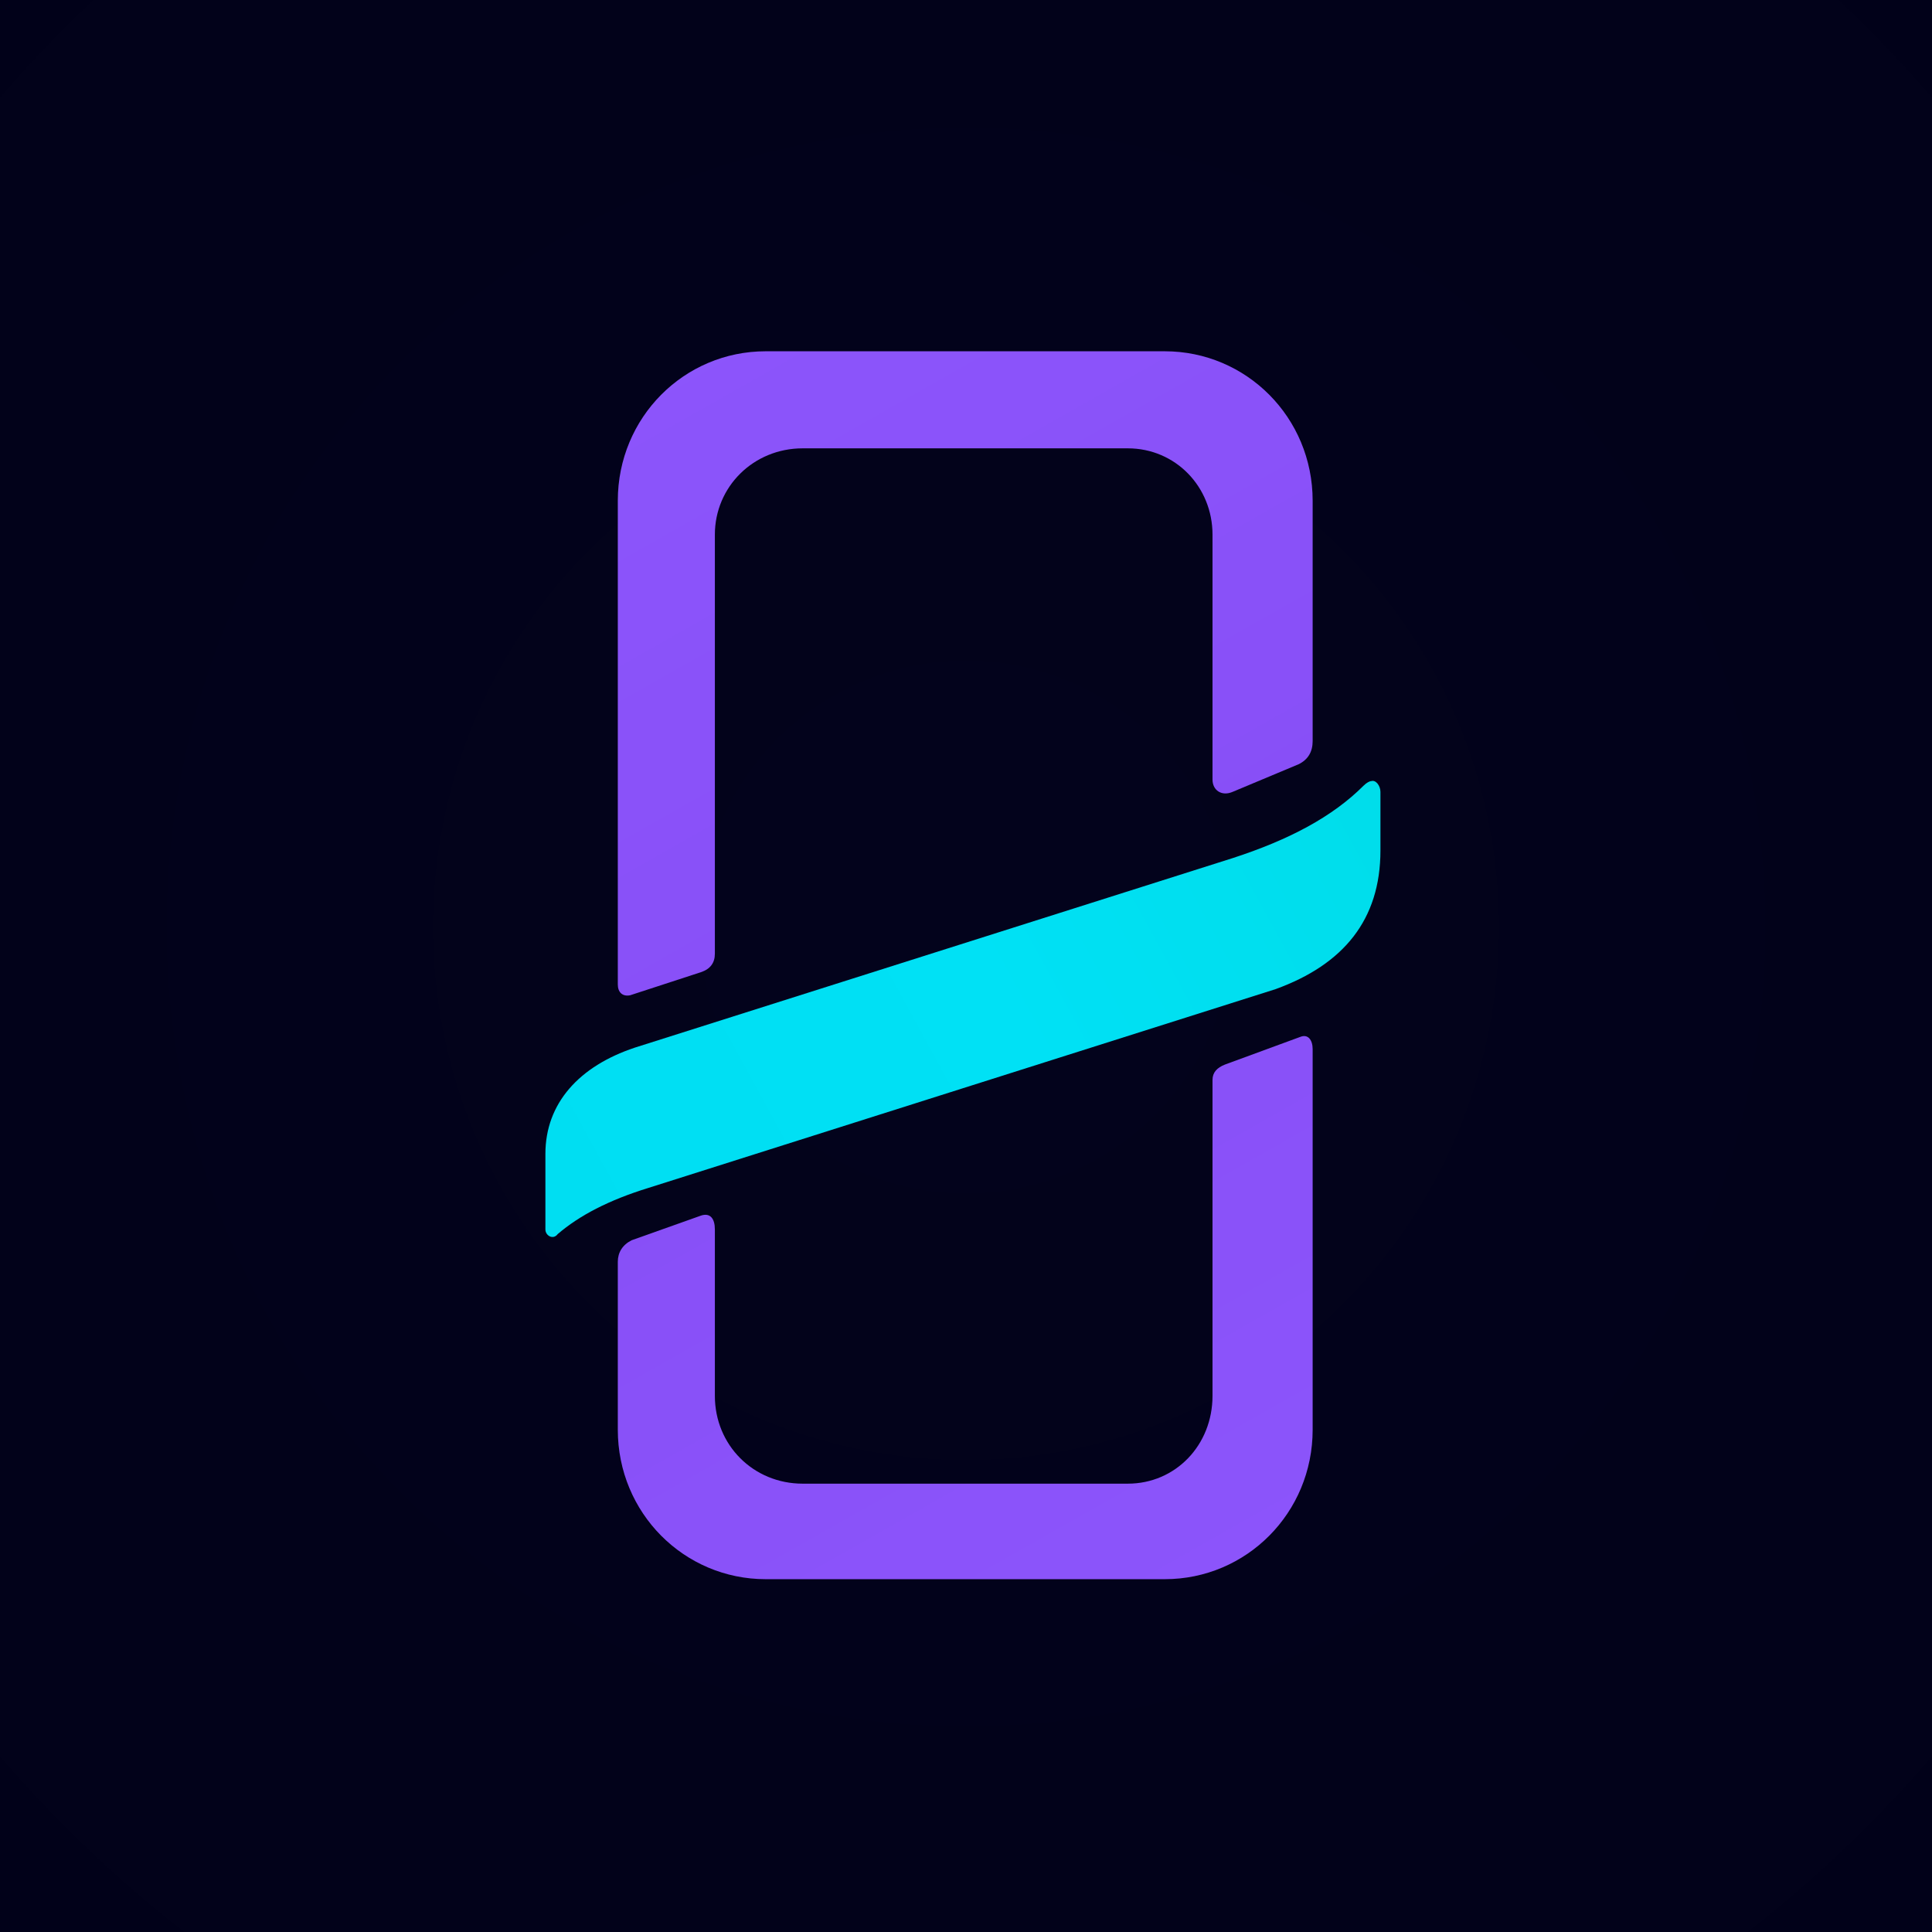
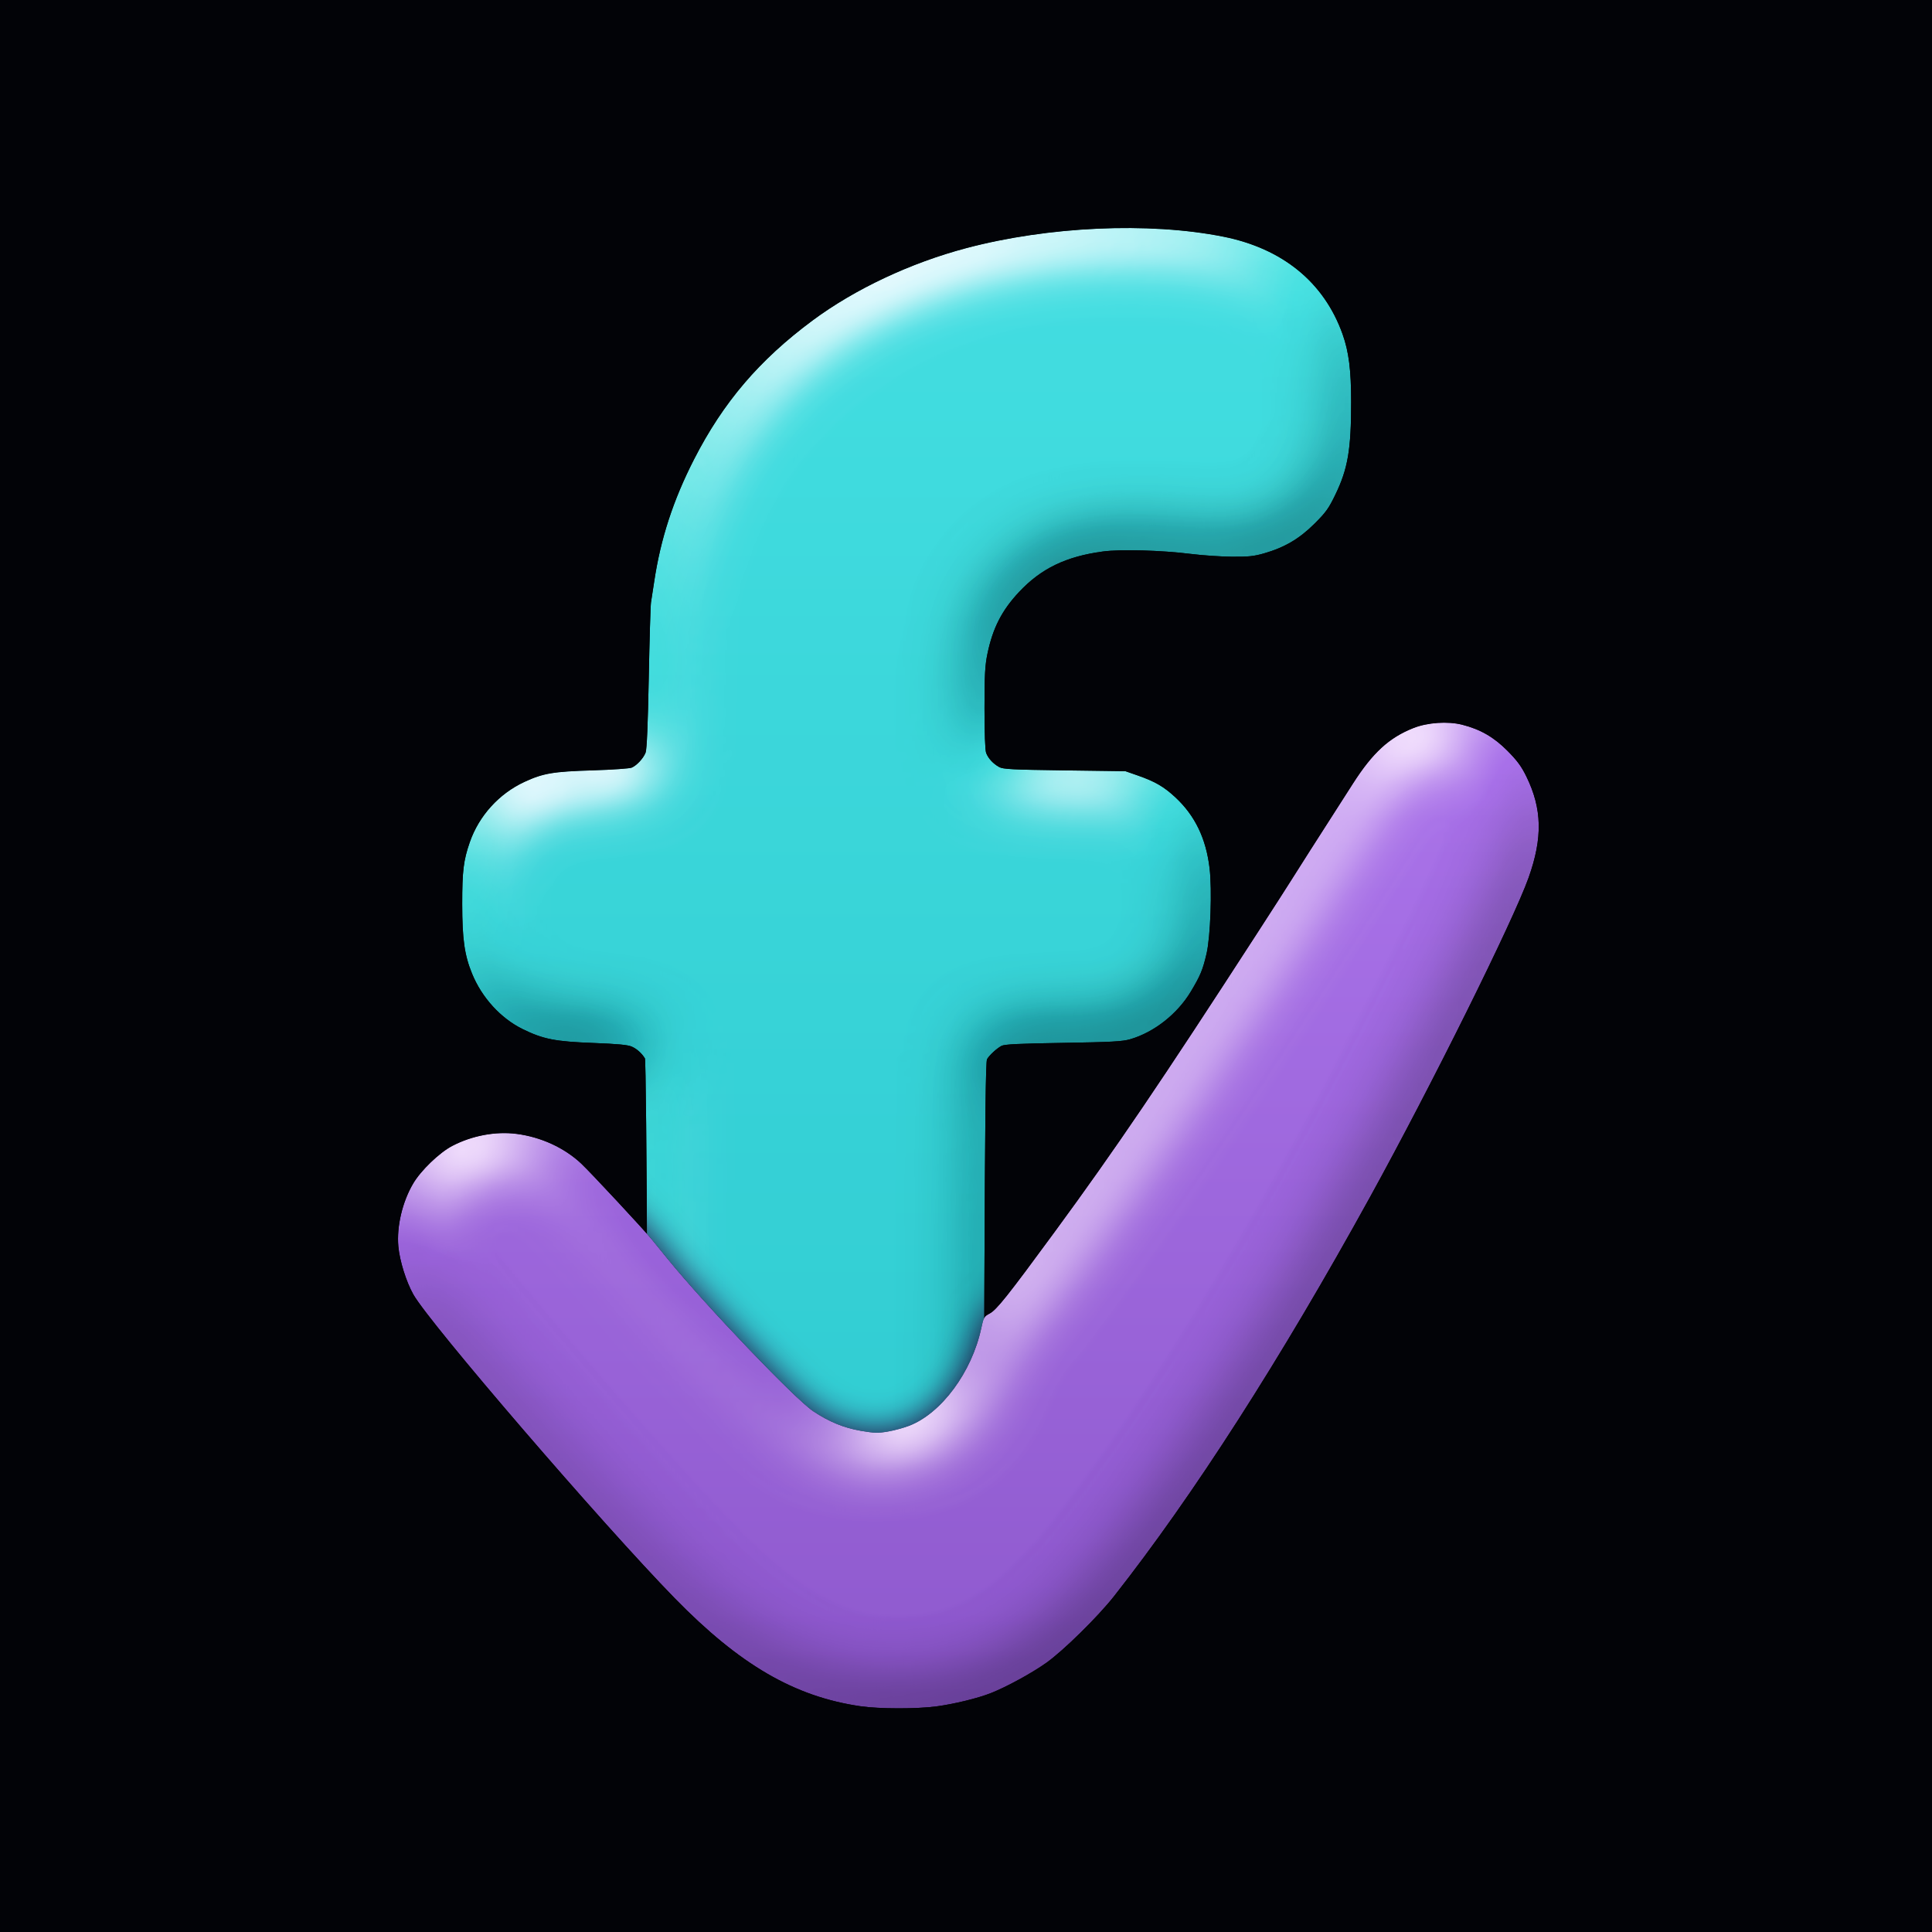
- <svg xmlns="http://www.w3.org/2000/svg" width="1254" height="1254" viewBox="0 0 1254 1254" role="img" aria-labelledby="title desc">
+ <svg xmlns="http://www.w3.org/2000/svg" viewBox="0 0 1254 1254" width="1254" height="1254" role="img" aria-label="fonecheck">
  <defs>
-     <radialGradient id="background" cx="50%" cy="48%" r="76%">
-       <stop offset="0" stop-color="#03031c" />
-       <stop offset="0.72" stop-color="#02021a" />
-       <stop offset="1" stop-color="#010119" />
-     </radialGradient>
-     <linearGradient id="violet" x1="401" y1="228" x2="852" y2="1025" gradientUnits="userSpaceOnUse">
-       <stop offset="0" stop-color="#8c55fb" />
-       <stop offset="0.52" stop-color="#884ff7" />
-       <stop offset="1" stop-color="#8c55fb" />
+     <linearGradient id="gTeal" gradientUnits="userSpaceOnUse" x1="0" y1="148.0" x2="0" y2="1000.0">
+       <stop offset="0" stop-color="#35D9DF" />
+       <stop offset="1" stop-color="#21C3CE" />
    </linearGradient>
-     <linearGradient id="cyan" x1="354" y1="803" x2="896" y2="507" gradientUnits="userSpaceOnUse">
-       <stop offset="0" stop-color="#00def2" />
-       <stop offset="0.54" stop-color="#00e1f5" />
-       <stop offset="1" stop-color="#00ddea" />
+     <linearGradient id="gPurple" gradientUnits="userSpaceOnUse" x1="0" y1="470.0" x2="0" y2="1108.0">
+       <stop offset="0" stop-color="#A971EA" />
+       <stop offset="1" stop-color="#8C56CC" />
    </linearGradient>
+     <filter id="fxTeal" x="-10%" y="-10%" width="120%" height="120%" color-interpolation-filters="sRGB">
+       <feGaussianBlur in="SourceAlpha" stdDeviation="23" result="h" />
+       <feDiffuseLighting in="h" surfaceScale="23" diffuseConstant="1.155" lighting-color="#ffffff" result="dif">
+         <feDistantLight azimuth="248" elevation="60" />
+       </feDiffuseLighting>
+       <feGaussianBlur in="dif" stdDeviation="2.5" result="difS" />
+       <feComponentTransfer in="difS" result="dif2">
+         <feFuncR type="linear" slope="0.878" intercept="0.122" />
+         <feFuncG type="linear" slope="0.926" intercept="0.074" />
+         <feFuncB type="linear" slope="0.938" intercept="0.062" />
+       </feComponentTransfer>
+       <feComposite in="dif2" in2="SourceGraphic" operator="arithmetic" k1="1" k2="0" k3="0" k4="0" result="shaded" />
+       <feSpecularLighting in="h" surfaceScale="13" specularConstant="1" specularExponent="70" lighting-color="#ffffff" result="sp">
+         <feDistantLight azimuth="248" elevation="60" />
+       </feSpecularLighting>
+       <feGaussianBlur in="sp" stdDeviation="2.5" result="spS" />
+       <feColorMatrix in="spS" type="matrix" result="sp2" values="0 0 0 0.959 -0.083                              0 0 0 0.833 -0.072                              0 0 0 1.079 -0.093                              0 0 0 0 1" />
+       <feComposite in="sp2" in2="SourceAlpha" operator="in" result="spec" />
+       <feBlend in="spec" in2="shaded" mode="screen" result="lit" />
+       <feGaussianBlur in="SourceAlpha" stdDeviation="17.0" result="hr" />
+       <feSpecularLighting in="hr" surfaceScale="1.8" specularConstant="1" specularExponent="25.0" lighting-color="#ffffff" result="spr">
+         <feDistantLight azimuth="248" elevation="60" />
+       </feSpecularLighting>
+       <feGaussianBlur in="spr" stdDeviation="2.5" result="sprS" />
+       <feColorMatrix in="sprS" type="matrix" result="spr2" values="0 0 0 0.923 -0.326                              0 0 0 2.069 -0.73                              0 0 0 0.878 -0.31                              0 0 0 0 1" />
+       <feComposite in="spr2" in2="SourceAlpha" operator="in" result="specR" />
+       <feBlend in="specR" in2="lit" mode="screen" result="lit2" />
+       <feComposite in="lit2" in2="SourceAlpha" operator="in" />
+     </filter>
+     <filter id="fxPurple" x="-10%" y="-10%" width="120%" height="120%" color-interpolation-filters="sRGB">
+       <feGaussianBlur in="SourceAlpha" stdDeviation="23" result="h" />
+       <feDiffuseLighting in="h" surfaceScale="19" diffuseConstant="1.192" lighting-color="#ffffff" result="dif">
+         <feDistantLight azimuth="248" elevation="57" />
+       </feDiffuseLighting>
+       <feGaussianBlur in="dif" stdDeviation="2.5" result="difS" />
+       <feComponentTransfer in="difS" result="dif2">
+         <feFuncR type="linear" slope="0.977" intercept="0.023" />
+         <feFuncG type="linear" slope="0.982" intercept="0.018" />
+         <feFuncB type="linear" slope="0.96" intercept="0.04" />
+       </feComponentTransfer>
+       <feComposite in="dif2" in2="SourceGraphic" operator="arithmetic" k1="1" k2="0" k3="0" k4="0" result="shaded" />
+       <feSpecularLighting in="h" surfaceScale="13" specularConstant="1" specularExponent="40" lighting-color="#ffffff" result="sp">
+         <feDistantLight azimuth="248" elevation="57" />
+       </feSpecularLighting>
+       <feGaussianBlur in="sp" stdDeviation="2.5" result="spS" />
+       <feColorMatrix in="spS" type="matrix" result="sp2" values="0 0 0 1.117 -0.187                              0 0 0 1.024 -0.171                              0 0 0 1.191 -0.199                              0 0 0 0 1" />
+       <feComposite in="sp2" in2="SourceAlpha" operator="in" result="spec" />
+       <feBlend in="spec" in2="shaded" mode="screen" result="lit" />
+       <feGaussianBlur in="SourceAlpha" stdDeviation="6.0" result="hr" />
+       <feSpecularLighting in="hr" surfaceScale="1.0" specularConstant="1" specularExponent="80.0" lighting-color="#ffffff" result="spr">
+         <feDistantLight azimuth="248" elevation="57" />
+       </feSpecularLighting>
+       <feGaussianBlur in="spr" stdDeviation="2.5" result="sprS" />
+       <feColorMatrix in="sprS" type="matrix" result="spr2" values="0 0 0 1.707 -0.453                              0 0 0 2.107 -0.559                              0 0 0 1.971 -0.523                              0 0 0 0 1" />
+       <feComposite in="spr2" in2="SourceAlpha" operator="in" result="specR" />
+       <feBlend in="specR" in2="lit" mode="screen" result="lit2" />
+       <feComposite in="lit2" in2="SourceAlpha" operator="in" />
+     </filter>
+     <filter id="fxAO" x="-20%" y="-20%" width="140%" height="140%" color-interpolation-filters="sRGB">
+       <feGaussianBlur in="SourceAlpha" stdDeviation="11.0" result="b" />
+       <feFlood flood-color="#23003D" result="k" />
+       <feComposite in="k" in2="b" operator="in" />
+     </filter>
+     <clipPath id="clipTeal">
+       <path d="M520.50 1069.85C479.27 1066.86 443.25 1039.89 427.88 1000.50C426.17 996.10 423.83 988.45 422.69 983.50C420.67 974.69 420.61 971.47 420.06 831.50C419.74 749.81 419.11 687.86 418.60 687.00C416.63 683.71 413.33 680.75 410.00 679.30C407.46 678.18 400.63 677.55 385.00 676.96C360.29 676.03 352.59 674.51 339.18 667.92C324.99 660.95 312.74 647.51 306.39 631.94C301.48 619.91 300.03 609.63 300.01 586.82C300.00 565.29 300.84 558.45 304.93 546.66C310.88 529.51 323.95 515.11 340.50 507.47C352.56 501.90 359.12 500.79 384.50 500.03C397.15 499.65 408.62 498.85 410.00 498.27C413.30 496.86 417.58 492.24 419.05 488.50C419.84 486.49 420.51 470.53 421.09 440.00C421.57 414.98 422.22 392.93 422.54 391.00C422.86 389.07 423.80 383.00 424.62 377.50C428.79 349.65 436.96 324.61 450.51 298.11C469.43 261.11 492.90 233.61 527.43 208.00C554.90 187.63 590.92 170.67 627.15 161.07C680.57 146.92 745.80 144.00 794.00 153.61C832.53 161.30 859.42 183.26 871.40 216.84C875.48 228.26 876.99 240.24 876.99 261.00C876.98 291.81 874.88 304.17 866.80 320.94C862.43 330.02 860.65 332.51 853.14 339.98C843.33 349.73 833.75 355.36 820.44 359.18C813.86 361.07 810.27 361.44 799.50 361.35C792.35 361.28 780.42 360.47 773.00 359.54C753.89 357.15 727.20 356.42 715.77 357.97C691.85 361.22 675.82 368.96 661.50 384.18C650.29 396.10 644.35 407.71 640.90 424.44C639.35 431.93 639.02 438.04 639.01 459.68C639.01 475.84 639.41 486.95 640.07 488.68C641.40 492.22 644.61 495.70 648.50 497.85C651.10 499.28 656.79 499.57 691.00 500.04L730.50 500.57L738.50 503.36C749.73 507.28 755.43 510.59 762.88 517.50C775.64 529.36 782.83 544.27 785.11 563.60C786.77 577.67 785.69 608.02 783.13 619.00C780.68 629.53 779.10 633.33 772.88 643.67C764.13 658.21 748.99 670.08 733.50 674.56C728.49 676.01 721.33 676.39 690.00 676.90C661.01 677.36 651.93 677.81 650.00 678.87C646.82 680.62 642.17 684.91 640.66 687.50C639.80 688.98 639.35 726.32 638.94 832.00C638.39 971.46 638.33 974.69 636.31 983.50C627.92 1020.00 604.64 1048.00 570.90 1062.18C555.88 1068.49 538.42 1071.15 520.50 1069.85Z" />
+     </clipPath>
  </defs>
-   <rect width="1254" height="1254" fill="url(#background)" />
-   <path fill="url(#violet)" d="       M 409 646       C 404 647 401 644 401 639       V 325       C 401 271 444 228 497 228       H 756       C 809 228 852 271 852 325       V 481       C 852 488 849 493 843 496       L 800 514       C 793 517 787 513 787 506       V 347       C 787 316 763 291 732 291       H 521       C 489 291 464 316 464 347       V 619       C 464 625 461 629 455 631       L 409 646       Z     " />
-   <path fill="url(#violet)" d="       M 410 805       L 455 789       C 461 787 464 791 464 798       V 906       C 464 938 489 963 521 963       H 732       C 763 963 787 938 787 906       V 701       C 787 696 790 693 795 691       L 844 673       C 849 671 852 675 852 681       V 928       C 852 982 809 1025 756 1025       H 497       C 444 1025 401 982 401 928       V 819       C 401 813 404 808 410 805       Z     " />
-   <path fill="url(#cyan)" d="       M 890 507       C 893 506 896 510 896 514       V 552       C 896 597 872 626 828 642       L 421 771       C 395 779 376 789 362 801       C 359 805 354 802 354 798       V 749       C 354 716 376 692 412 680       L 800 557       C 837 545 865 530 885 510       C 887 508 889 507 890 507       Z     " />
+   <rect width="1254" height="1254" fill="#020307" />
+   <g filter="url(#fxTeal)">
+     <path d="M520.50 1069.85C479.27 1066.86 443.25 1039.89 427.88 1000.50C426.17 996.10 423.83 988.45 422.69 983.50C420.67 974.69 420.61 971.47 420.06 831.50C419.74 749.81 419.11 687.86 418.60 687.00C416.63 683.71 413.33 680.75 410.00 679.30C407.46 678.18 400.63 677.55 385.00 676.96C360.29 676.03 352.59 674.51 339.18 667.92C324.99 660.95 312.74 647.51 306.39 631.94C301.48 619.91 300.03 609.63 300.01 586.82C300.00 565.29 300.84 558.45 304.93 546.66C310.88 529.51 323.95 515.11 340.50 507.47C352.56 501.90 359.12 500.79 384.50 500.03C397.15 499.65 408.62 498.85 410.00 498.27C413.30 496.86 417.58 492.24 419.05 488.50C419.84 486.49 420.51 470.53 421.09 440.00C421.57 414.98 422.22 392.93 422.54 391.00C422.86 389.07 423.80 383.00 424.62 377.50C428.79 349.65 436.96 324.61 450.51 298.11C469.43 261.11 492.90 233.61 527.43 208.00C554.90 187.63 590.92 170.67 627.15 161.07C680.57 146.92 745.80 144.00 794.00 153.61C832.53 161.30 859.42 183.26 871.40 216.84C875.48 228.26 876.99 240.24 876.99 261.00C876.98 291.81 874.88 304.17 866.80 320.94C862.43 330.02 860.65 332.51 853.14 339.98C843.33 349.73 833.75 355.36 820.44 359.18C813.86 361.07 810.27 361.44 799.50 361.35C792.35 361.28 780.42 360.47 773.00 359.54C753.89 357.15 727.20 356.42 715.77 357.97C691.85 361.22 675.82 368.96 661.50 384.18C650.29 396.10 644.35 407.71 640.90 424.44C639.35 431.93 639.02 438.04 639.01 459.68C639.01 475.84 639.41 486.95 640.07 488.68C641.40 492.22 644.61 495.70 648.50 497.85C651.10 499.28 656.79 499.57 691.00 500.04L730.50 500.57L738.50 503.36C749.73 507.28 755.43 510.59 762.88 517.50C775.64 529.36 782.83 544.27 785.11 563.60C786.77 577.67 785.69 608.02 783.13 619.00C780.68 629.53 779.10 633.33 772.88 643.67C764.13 658.21 748.99 670.08 733.50 674.56C728.49 676.01 721.33 676.39 690.00 676.90C661.01 677.36 651.93 677.81 650.00 678.87C646.82 680.62 642.17 684.91 640.66 687.50C639.80 688.98 639.35 726.32 638.94 832.00C638.39 971.46 638.33 974.69 636.31 983.50C627.92 1020.00 604.64 1048.00 570.90 1062.18C555.88 1068.49 538.42 1071.15 520.50 1069.85Z" fill="url(#gTeal)" />
+   </g>
+   <g clip-path="url(#clipTeal)" opacity="0.975">
+     <path d="M558.44 1107.46C515.60 1101.21 480.20 1080.61 437.95 1037.37C390.98 989.28 278.75 858.84 268.28 840.17C263.60 831.82 259.39 818.31 258.55 809.00C257.39 796.06 261.15 780.13 268.18 768.19C273.17 759.71 285.20 748.14 293.55 743.78C306.36 737.10 321.66 734.23 335.25 735.96C351.14 737.99 366.37 744.99 377.31 755.30C383.57 761.20 417.68 797.84 423.00 804.37C424.93 806.73 429.58 812.46 433.35 817.08C457.95 847.29 516.11 908.16 527.88 916.00C538.20 922.88 547.86 926.84 558.90 928.73C567.44 930.18 569.92 930.25 576.19 929.19C580.21 928.51 586.42 926.83 590.00 925.46C610.97 917.44 630.79 890.65 636.91 862.05C638.41 855.04 638.73 854.48 642.31 852.59C646.85 850.20 653.99 841.23 684.61 799.50C723.90 745.95 753.56 702.20 815.82 606.00C825.97 590.33 835.94 574.80 837.99 571.50C841.33 566.11 854.37 545.69 878.19 508.54C891.02 488.53 901.57 478.85 917.39 472.56C926.52 468.94 939.66 468.03 949.00 470.38C960.84 473.37 969.66 478.45 978.53 487.40C984.77 493.70 987.49 497.39 990.72 504.00C1000.95 524.90 1001.37 543.78 992.18 569.64C982.25 597.57 929.11 704.61 889.23 777.00C831.09 882.54 774.82 970.28 723.14 1036.00C712.63 1049.36 690.23 1071.40 679.12 1079.29C669.77 1085.94 653.26 1094.96 643.09 1098.96C634.71 1102.27 619.50 1105.99 608.00 1107.54C595.13 1109.28 570.64 1109.24 558.44 1107.46Z" fill="#000" filter="url(#fxAO)" />
+   </g>
+   <g filter="url(#fxPurple)">
+     <path d="M558.44 1107.46C515.60 1101.21 480.20 1080.61 437.95 1037.37C390.98 989.28 278.75 858.84 268.28 840.17C263.60 831.82 259.39 818.31 258.55 809.00C257.39 796.06 261.15 780.13 268.18 768.19C273.17 759.71 285.20 748.14 293.55 743.78C306.36 737.10 321.66 734.23 335.25 735.96C351.14 737.99 366.37 744.99 377.31 755.30C383.57 761.20 417.68 797.84 423.00 804.37C424.93 806.73 429.58 812.46 433.35 817.08C457.95 847.29 516.11 908.16 527.88 916.00C538.20 922.88 547.86 926.84 558.90 928.73C567.44 930.18 569.92 930.25 576.19 929.19C580.21 928.51 586.42 926.83 590.00 925.46C610.97 917.44 630.79 890.65 636.91 862.05C638.41 855.04 638.73 854.48 642.31 852.59C646.85 850.20 653.99 841.23 684.61 799.50C723.90 745.95 753.56 702.20 815.82 606.00C825.97 590.33 835.94 574.80 837.99 571.50C841.33 566.11 854.37 545.69 878.19 508.54C891.02 488.53 901.57 478.85 917.39 472.56C926.52 468.94 939.66 468.03 949.00 470.38C960.84 473.37 969.66 478.45 978.53 487.40C984.77 493.70 987.49 497.39 990.72 504.00C1000.95 524.90 1001.37 543.78 992.18 569.64C982.25 597.57 929.11 704.61 889.23 777.00C831.09 882.54 774.82 970.28 723.14 1036.00C712.63 1049.36 690.23 1071.40 679.12 1079.29C669.77 1085.94 653.26 1094.96 643.09 1098.96C634.71 1102.27 619.50 1105.99 608.00 1107.54C595.13 1109.28 570.64 1109.24 558.44 1107.46Z" fill="url(#gPurple)" />
+   </g>
</svg>
